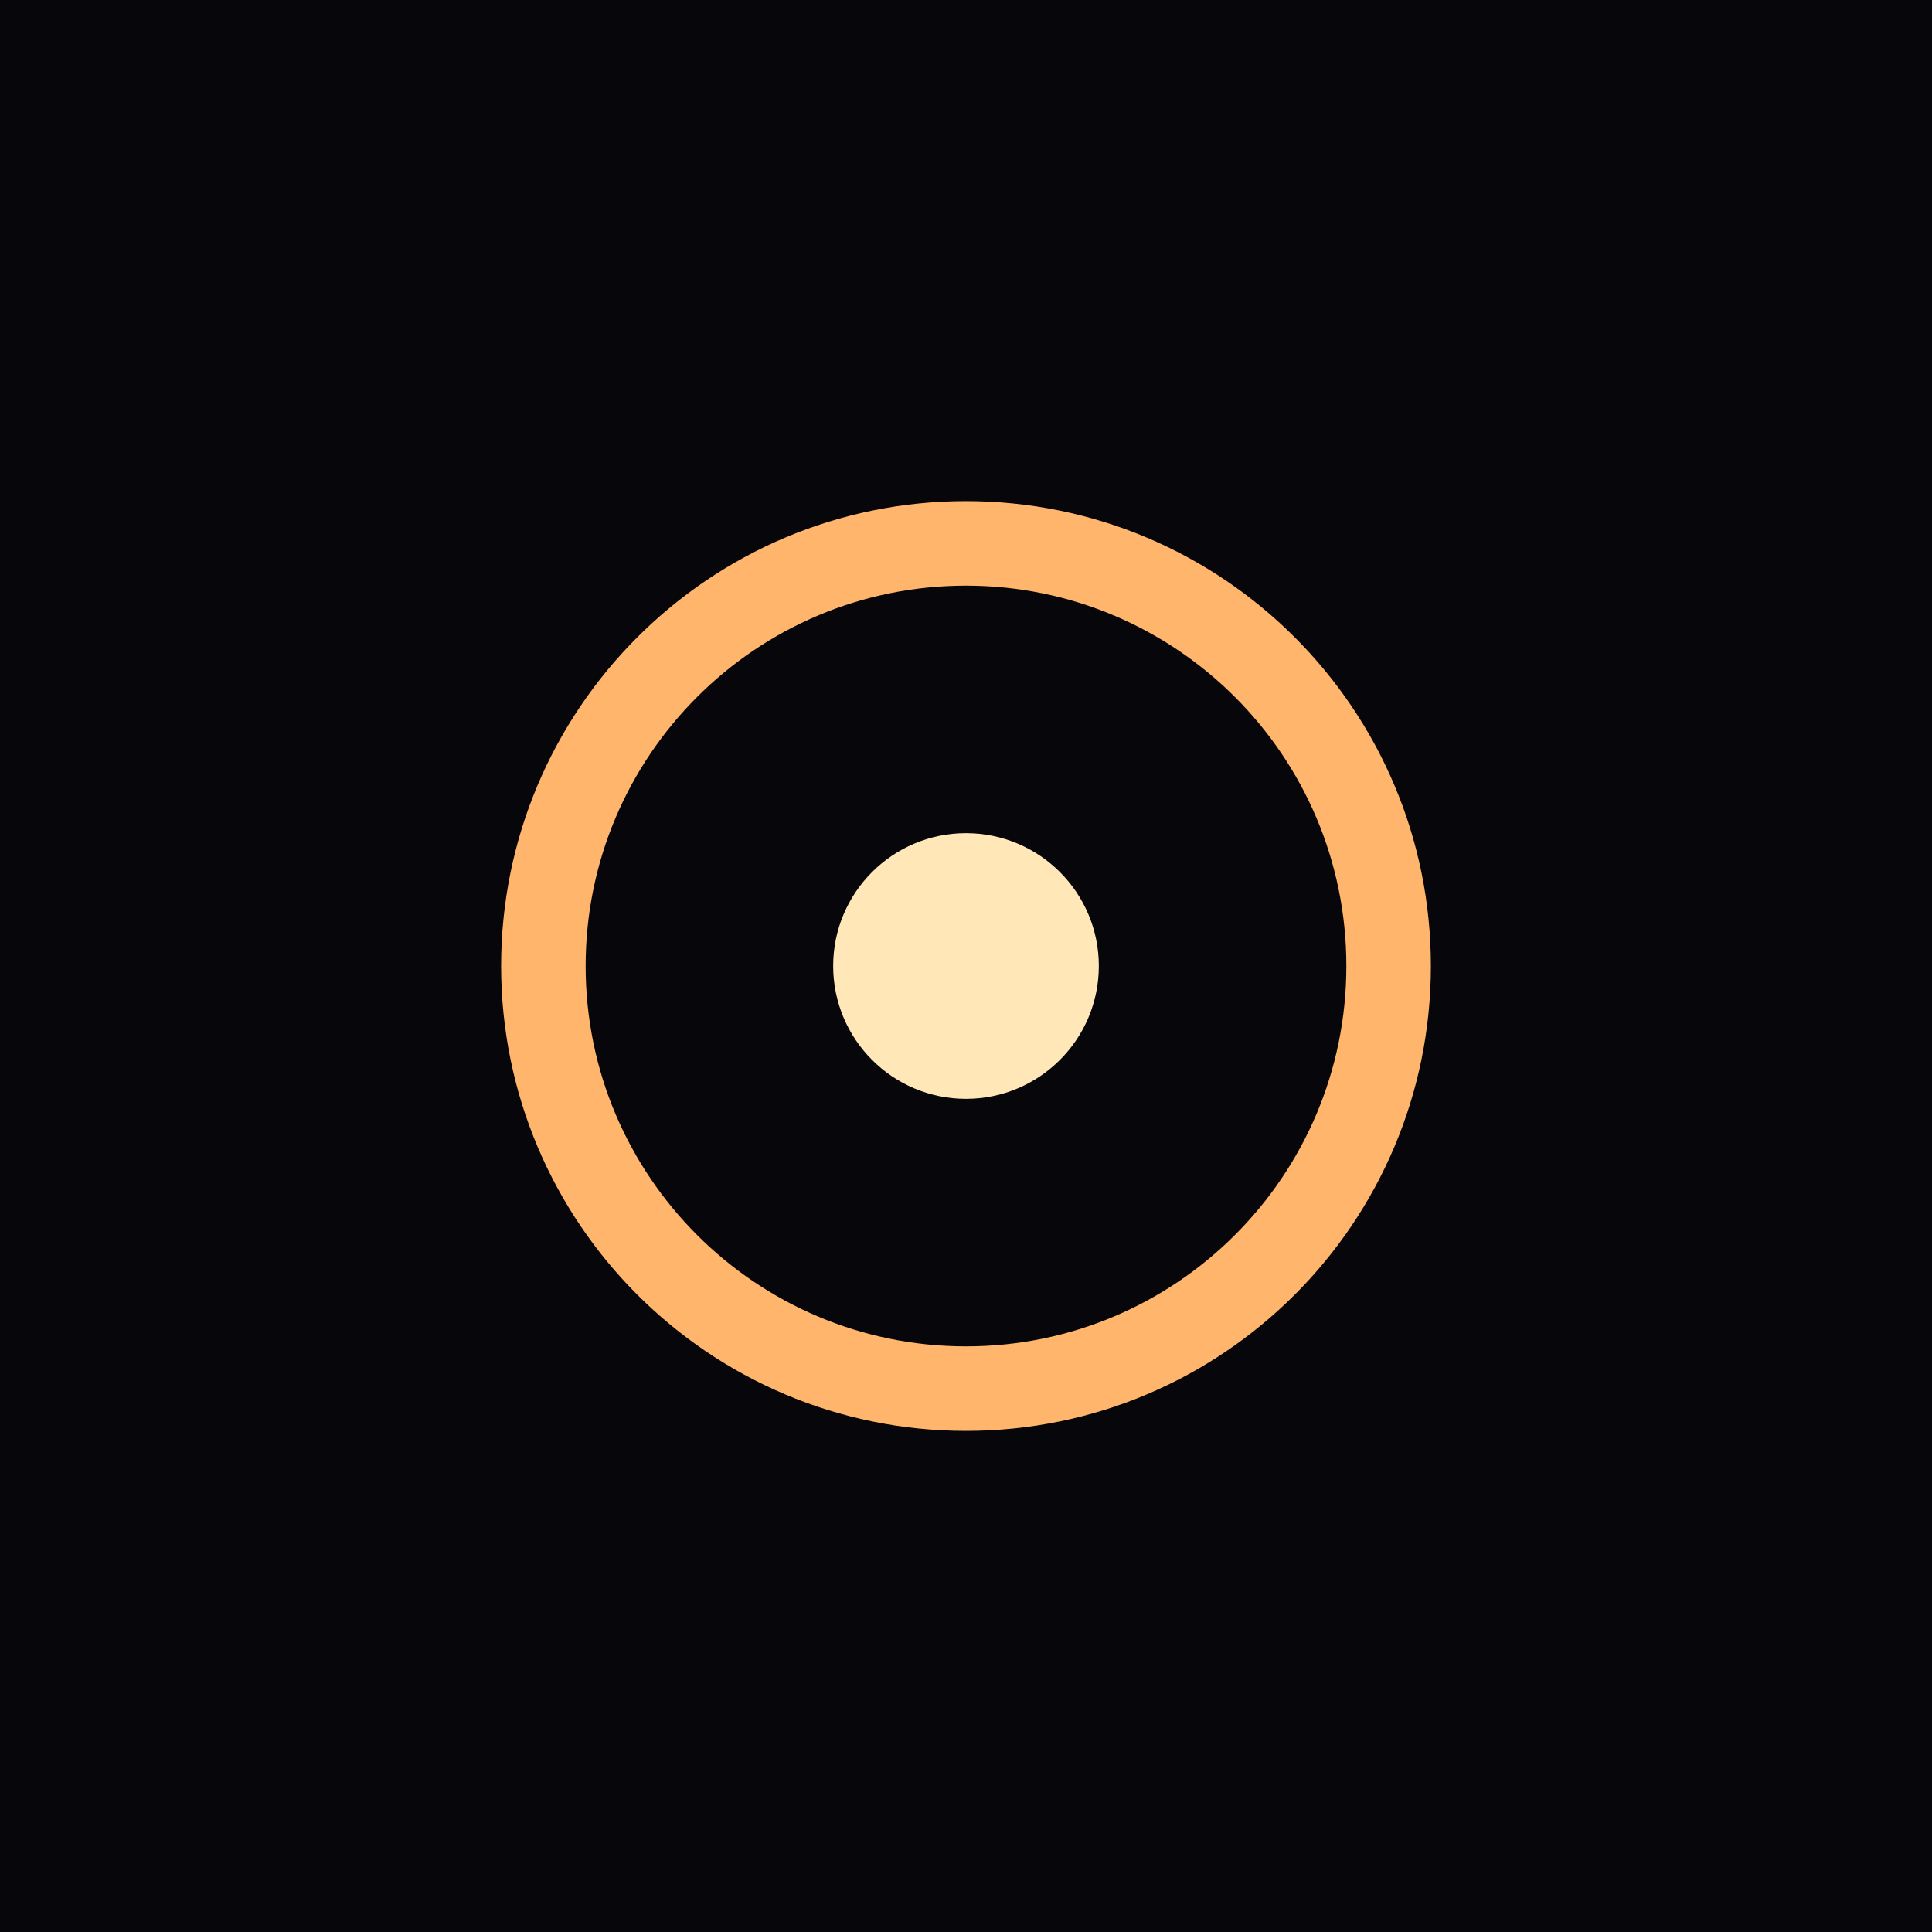
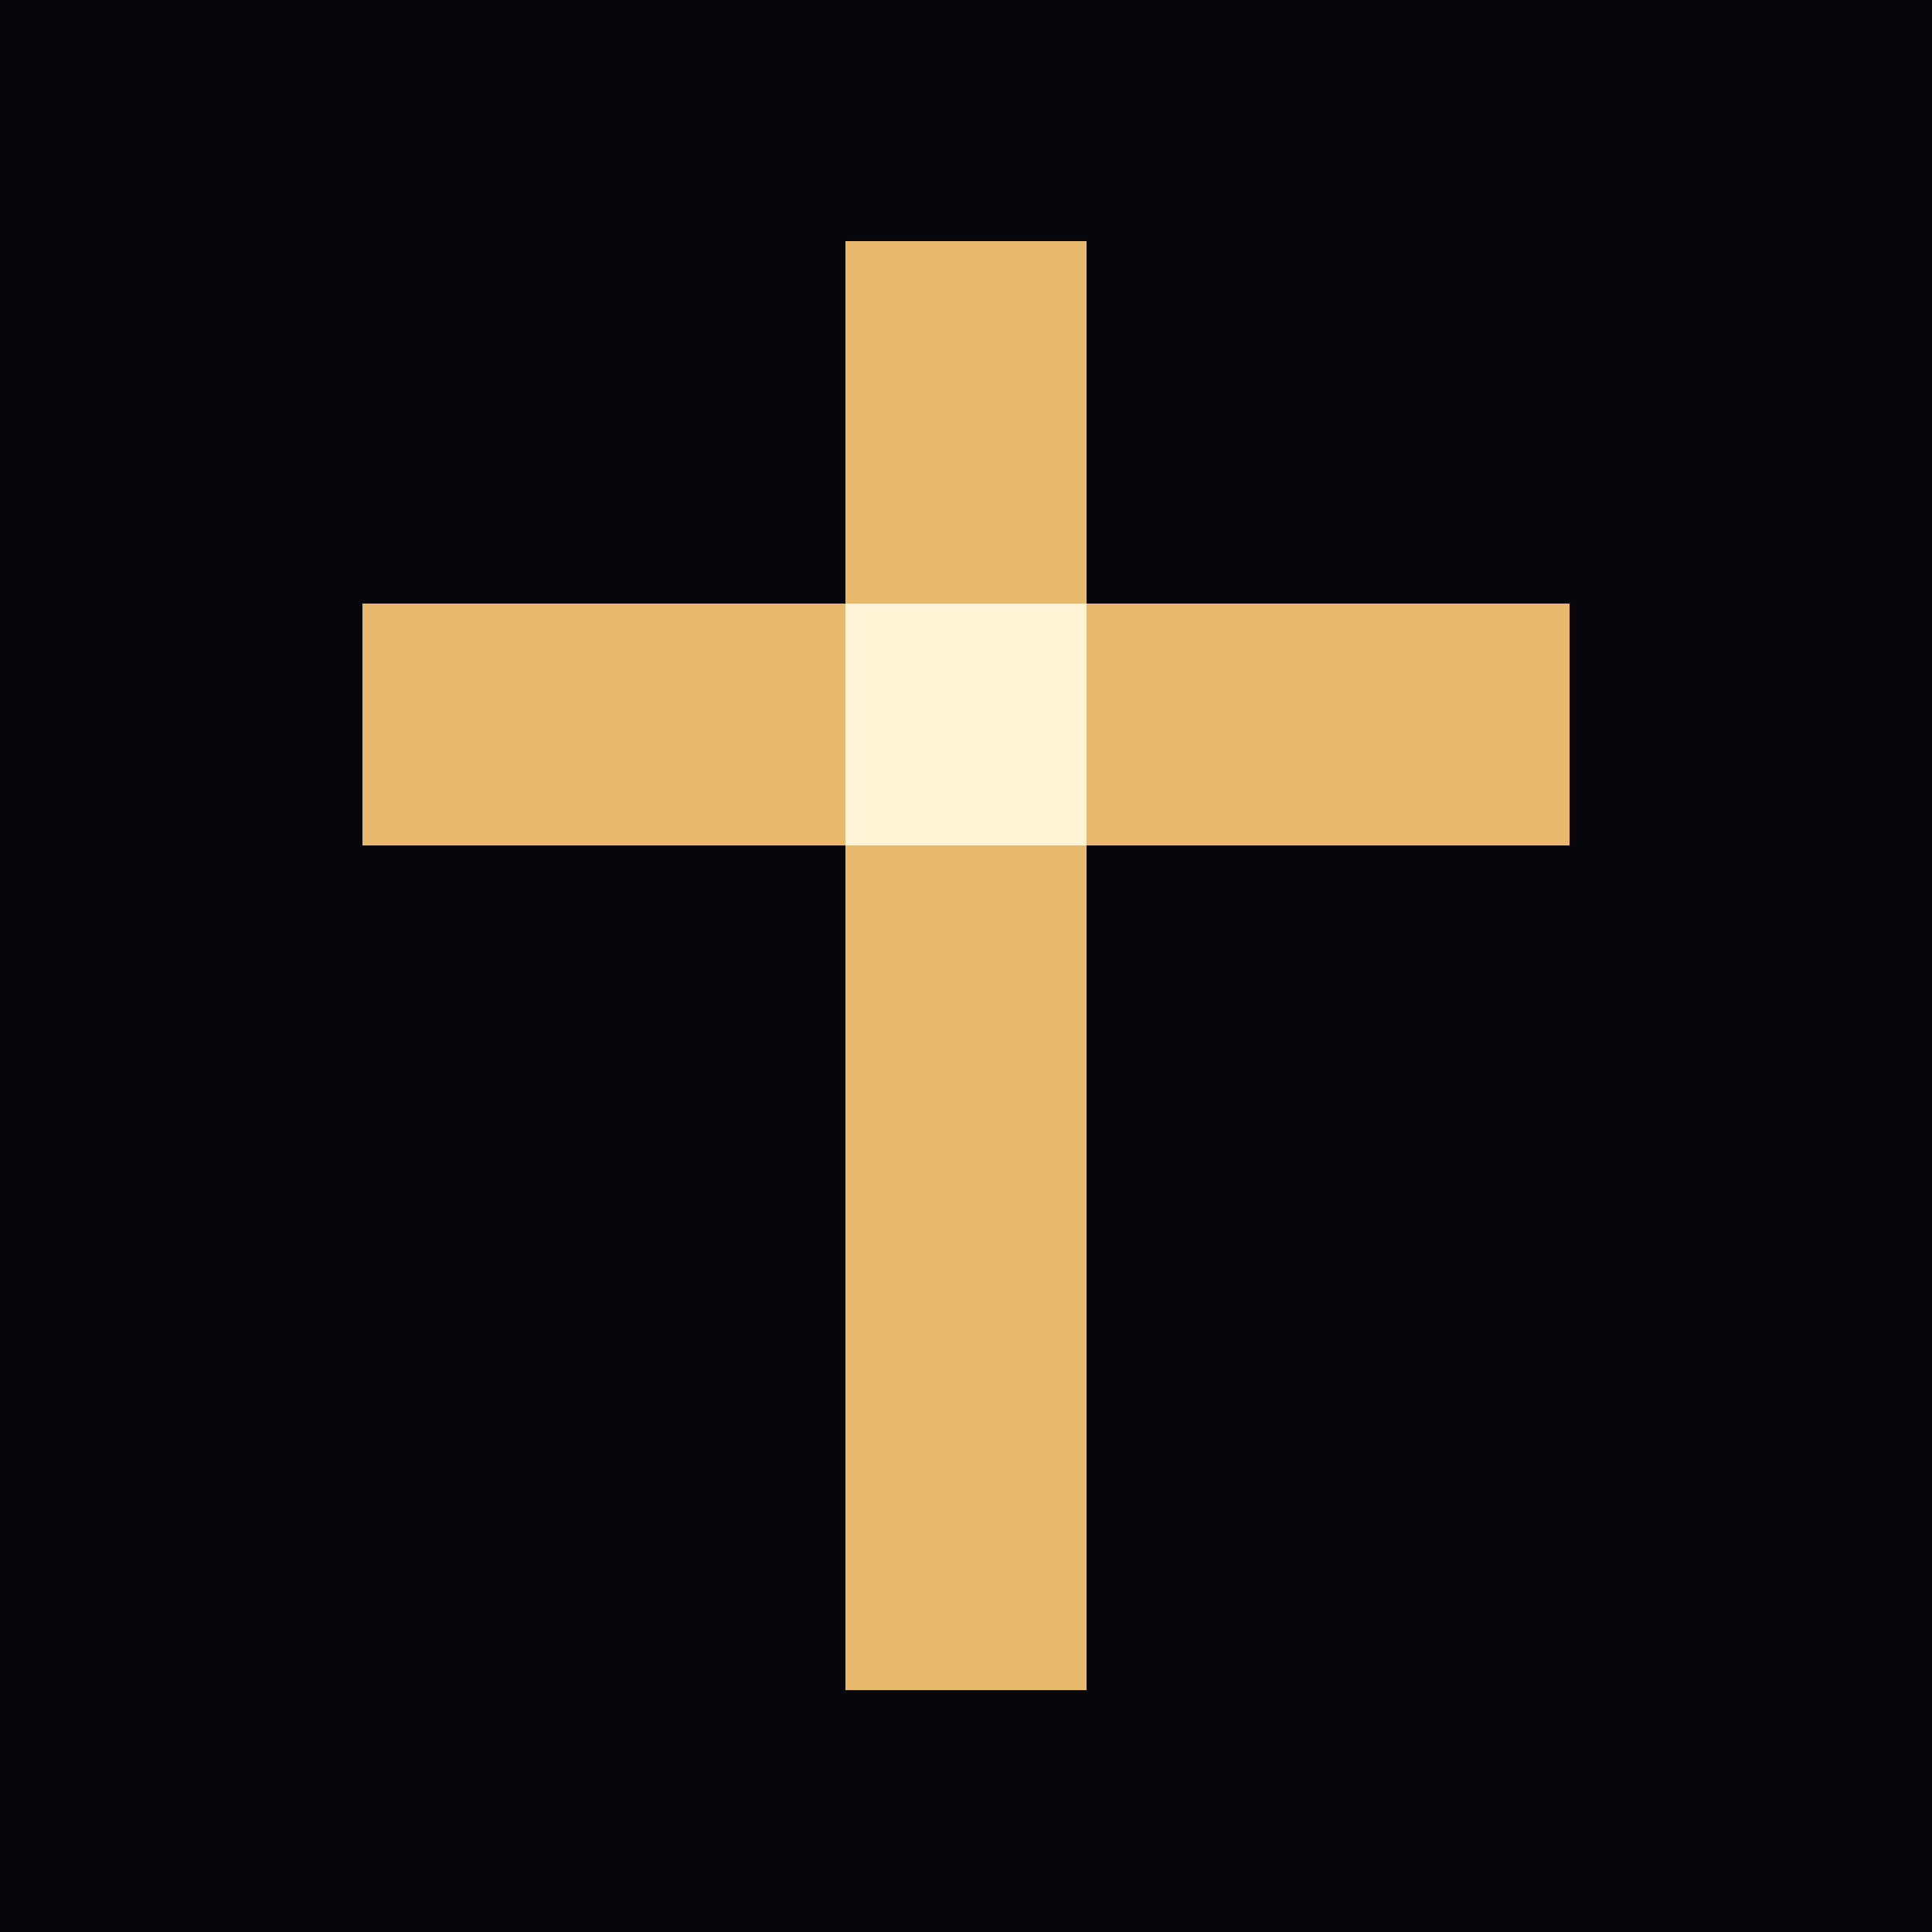
- <svg xmlns="http://www.w3.org/2000/svg" viewBox="0 0 32 32" fill="none">
-   <rect width="32" height="32" fill="#07060a" />
-   <circle cx="16" cy="16" r="7" stroke="#ffb56b" stroke-width="1.4" />
-   <circle cx="16" cy="16" r="2.2" fill="#ffe7b8" />
+ <svg xmlns="http://www.w3.org/2000/svg" viewBox="0 0 16 16" shape-rendering="crispEdges">
+   <rect width="16" height="16" fill="#07060a" />
+   <rect x="7" y="2" width="2" height="12" fill="#e8b86d" />
+   <rect x="3" y="5" width="10" height="2" fill="#e8b86d" />
+   <rect x="7" y="5" width="2" height="2" fill="#fff4d6" />
</svg>
